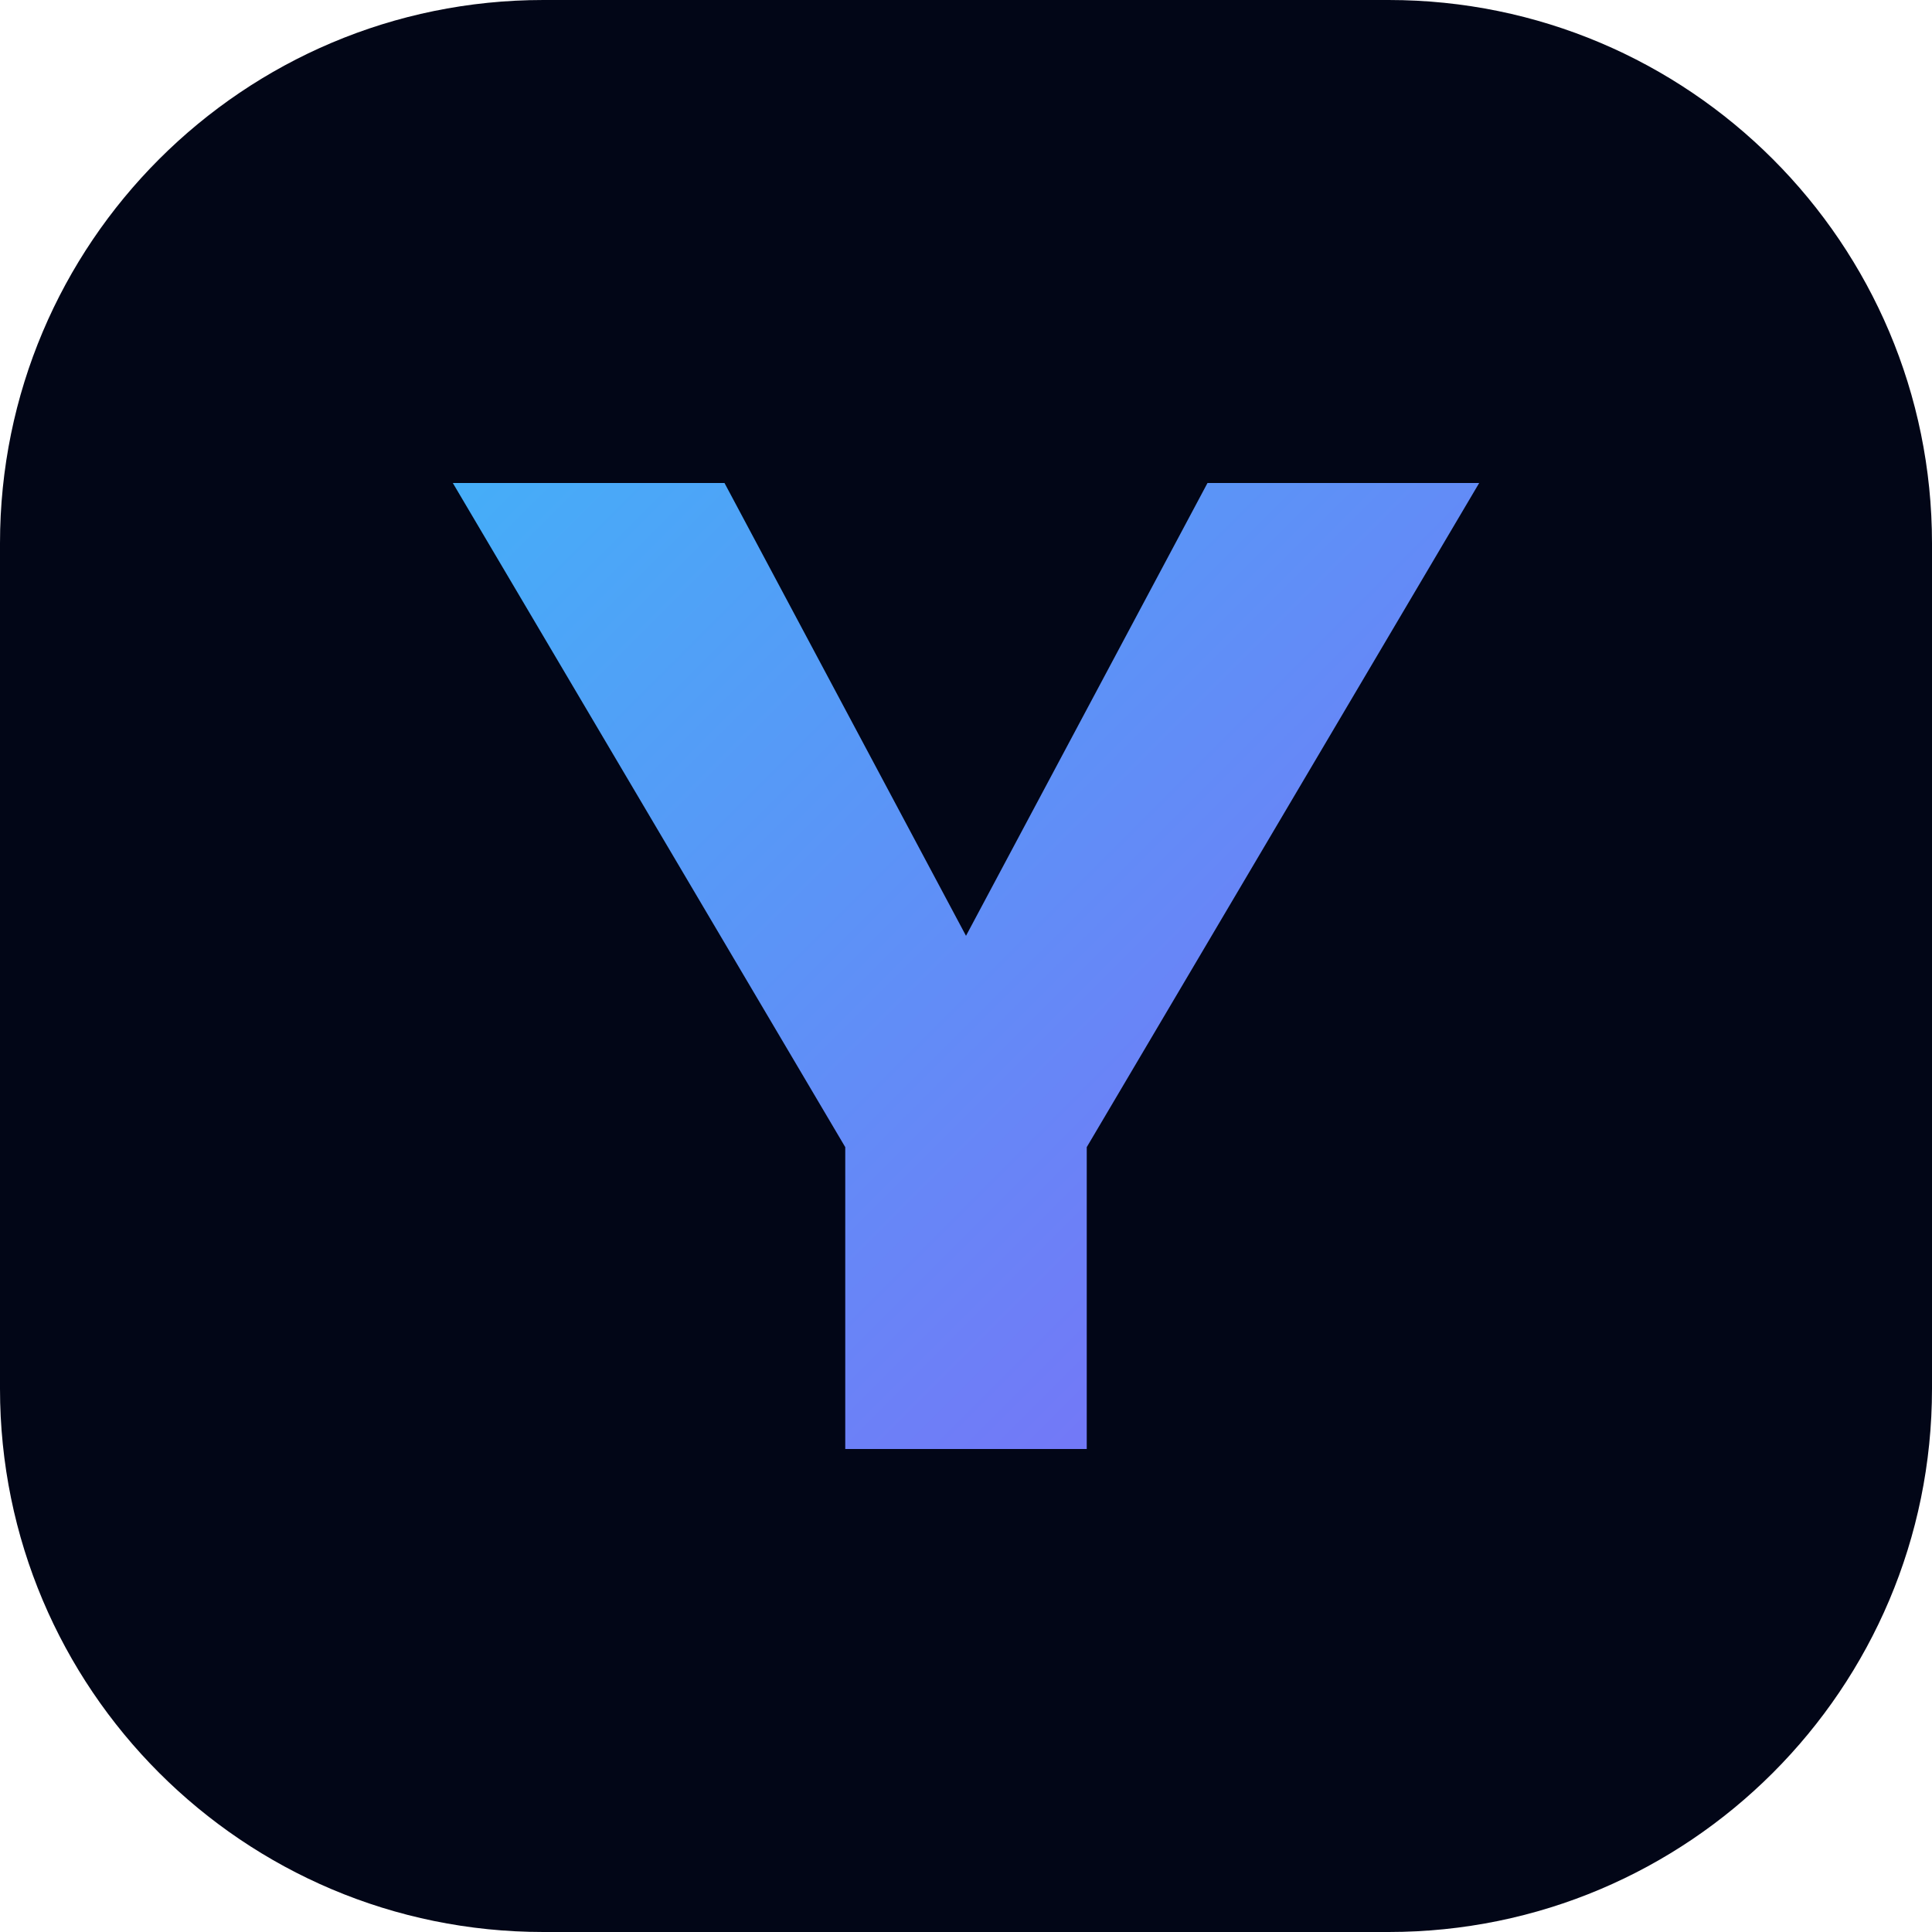
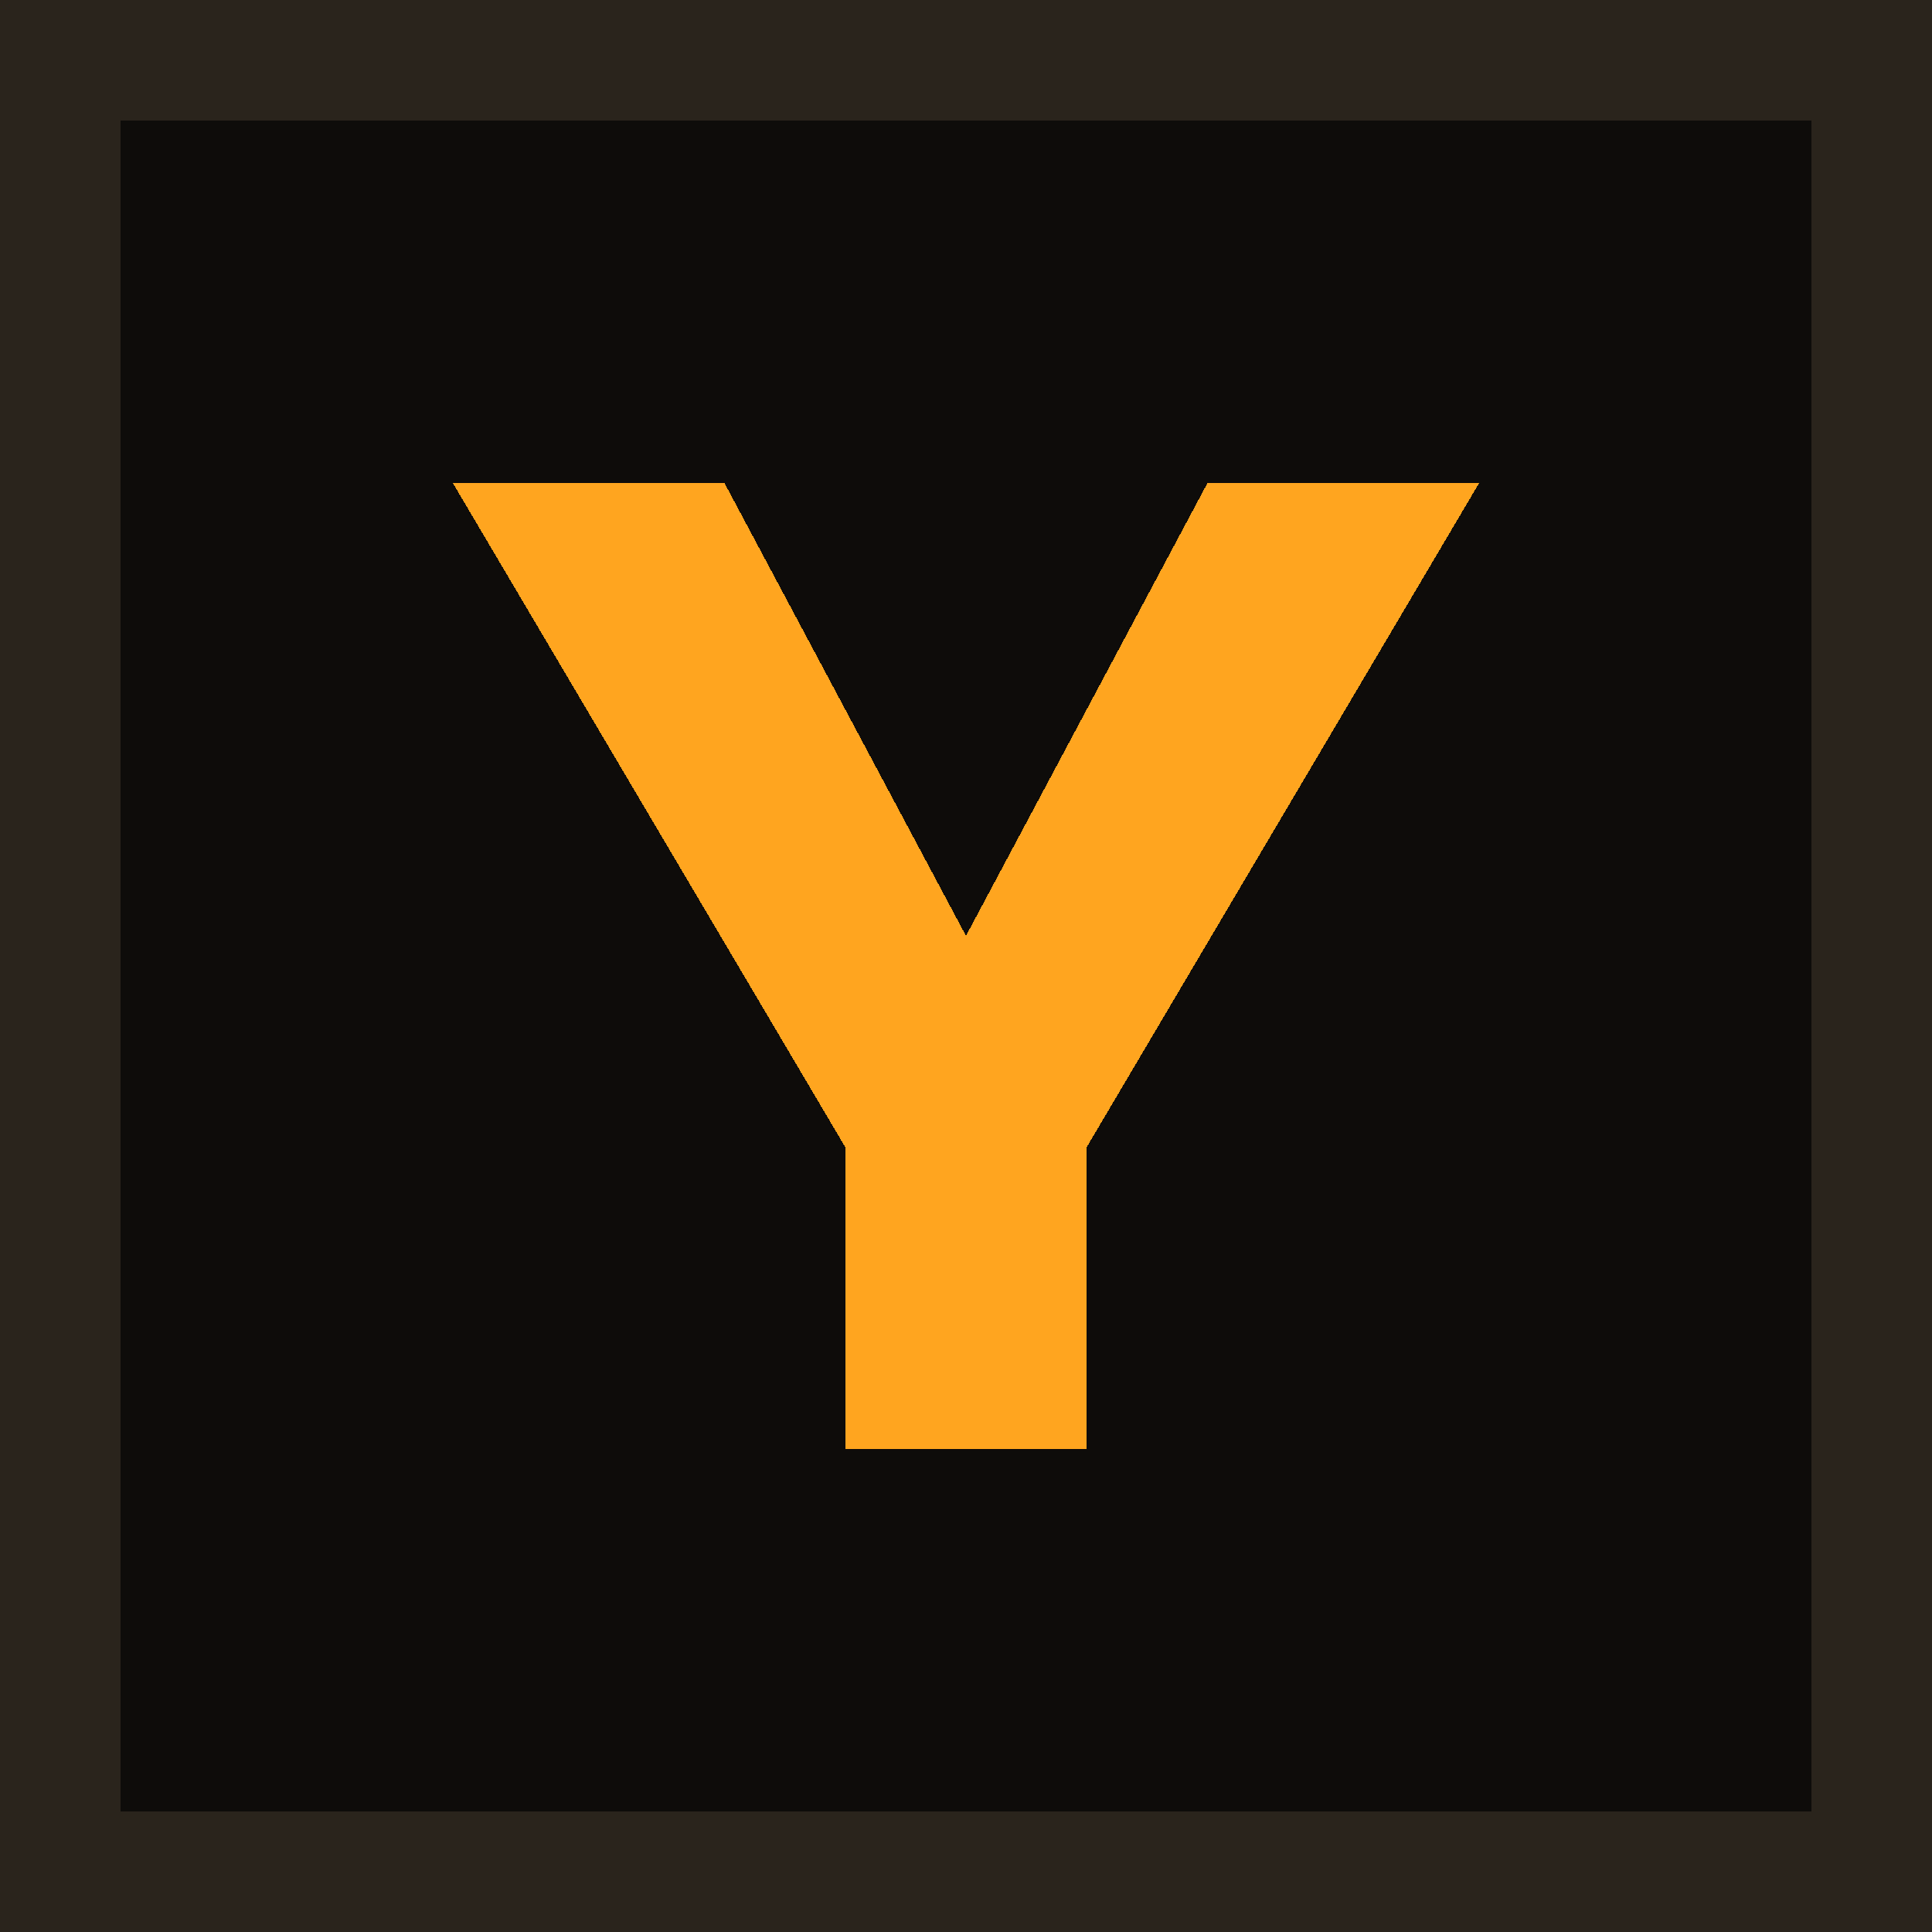
- <svg xmlns="http://www.w3.org/2000/svg" viewBox="0 0 64 64" role="img" aria-label="Yamiekr Home icon">
-   <defs>
-     <linearGradient id="g" x1="8" y1="8" x2="56" y2="56" gradientUnits="userSpaceOnUse">
-       <stop stop-color="#38bdf8" />
-       <stop offset="1" stop-color="#8b5cf6" />
-     </linearGradient>
-   </defs>
-   <rect width="64" height="64" rx="18" fill="#020617" />
-   <path d="M15 16h9l8 15 8-15h9L36 38v10h-8V38L15 16Z" fill="url(#g)" />
+ <svg xmlns="http://www.w3.org/2000/svg" viewBox="0 0 64 64" role="img" aria-label="Yamiekr Home icon" shape-rendering="crispEdges">
+   <rect width="64" height="64" fill="#0E0C0A" />
+   <rect x="2" y="2" width="60" height="60" fill="none" stroke="#2A241C" stroke-width="4" />
+   <path d="M15 16h9l8 15 8-15h9L36 38v10h-8V38L15 16Z" fill="#FFA51F" />
</svg>
